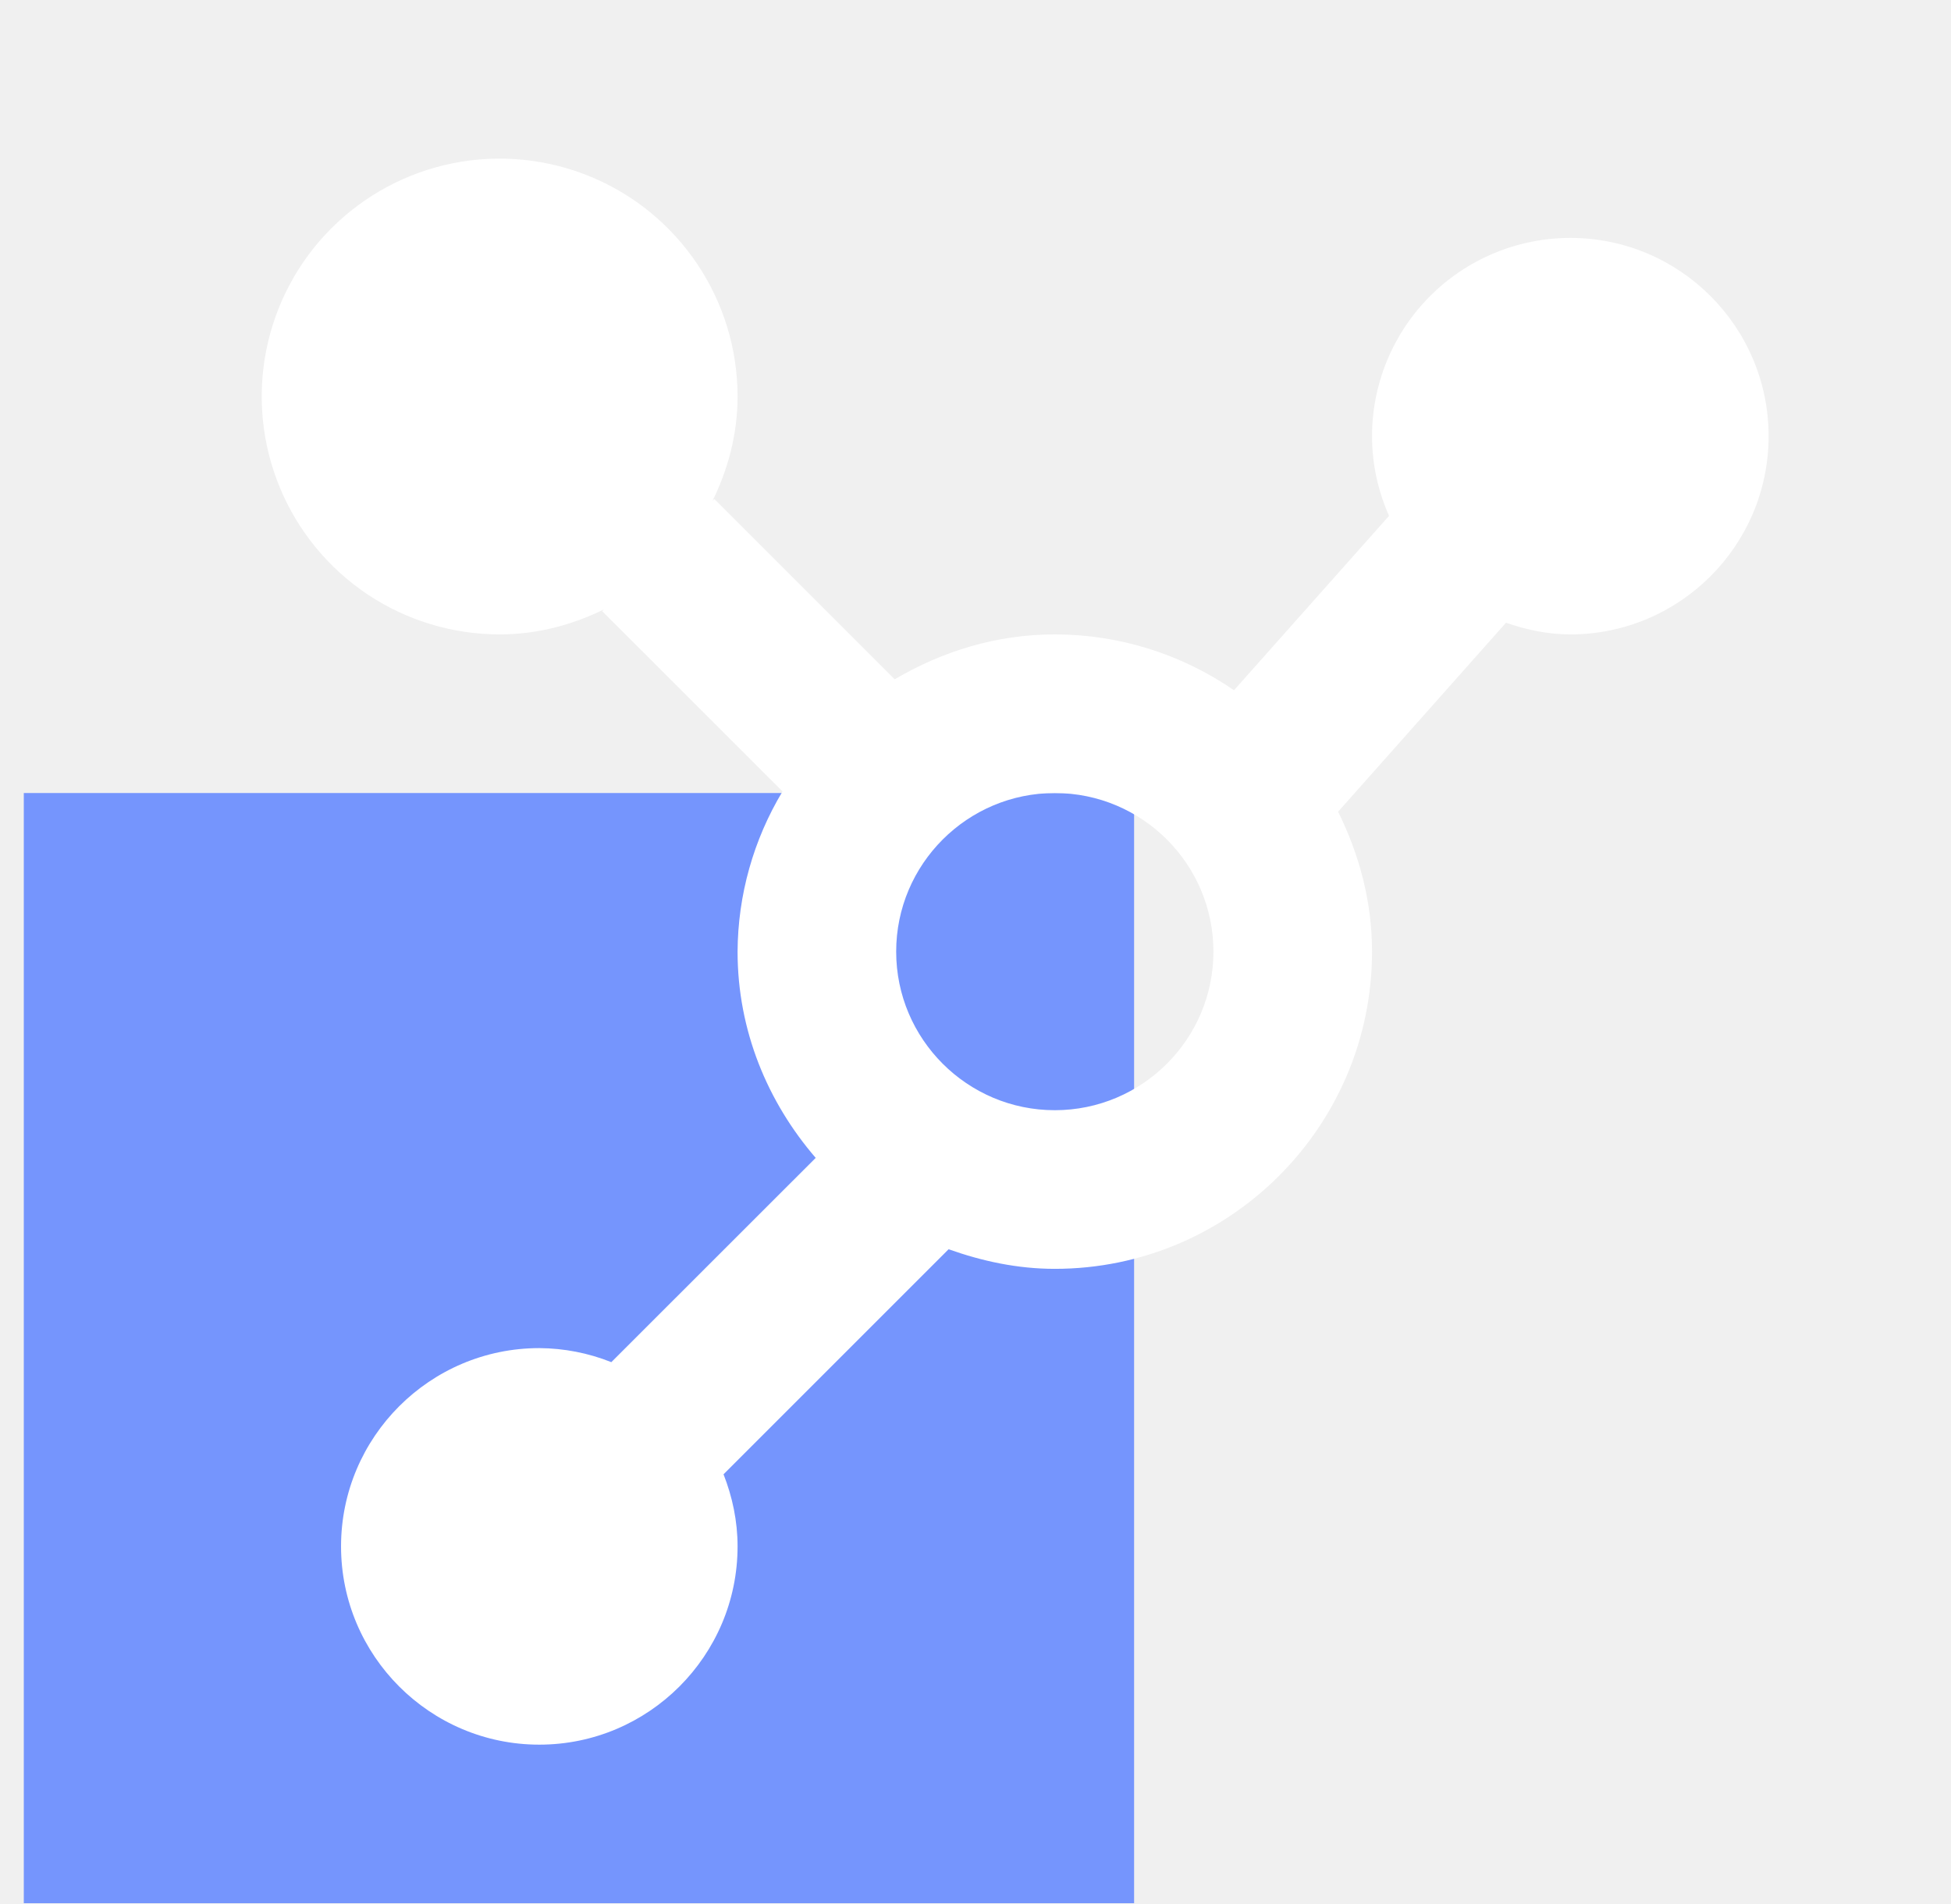
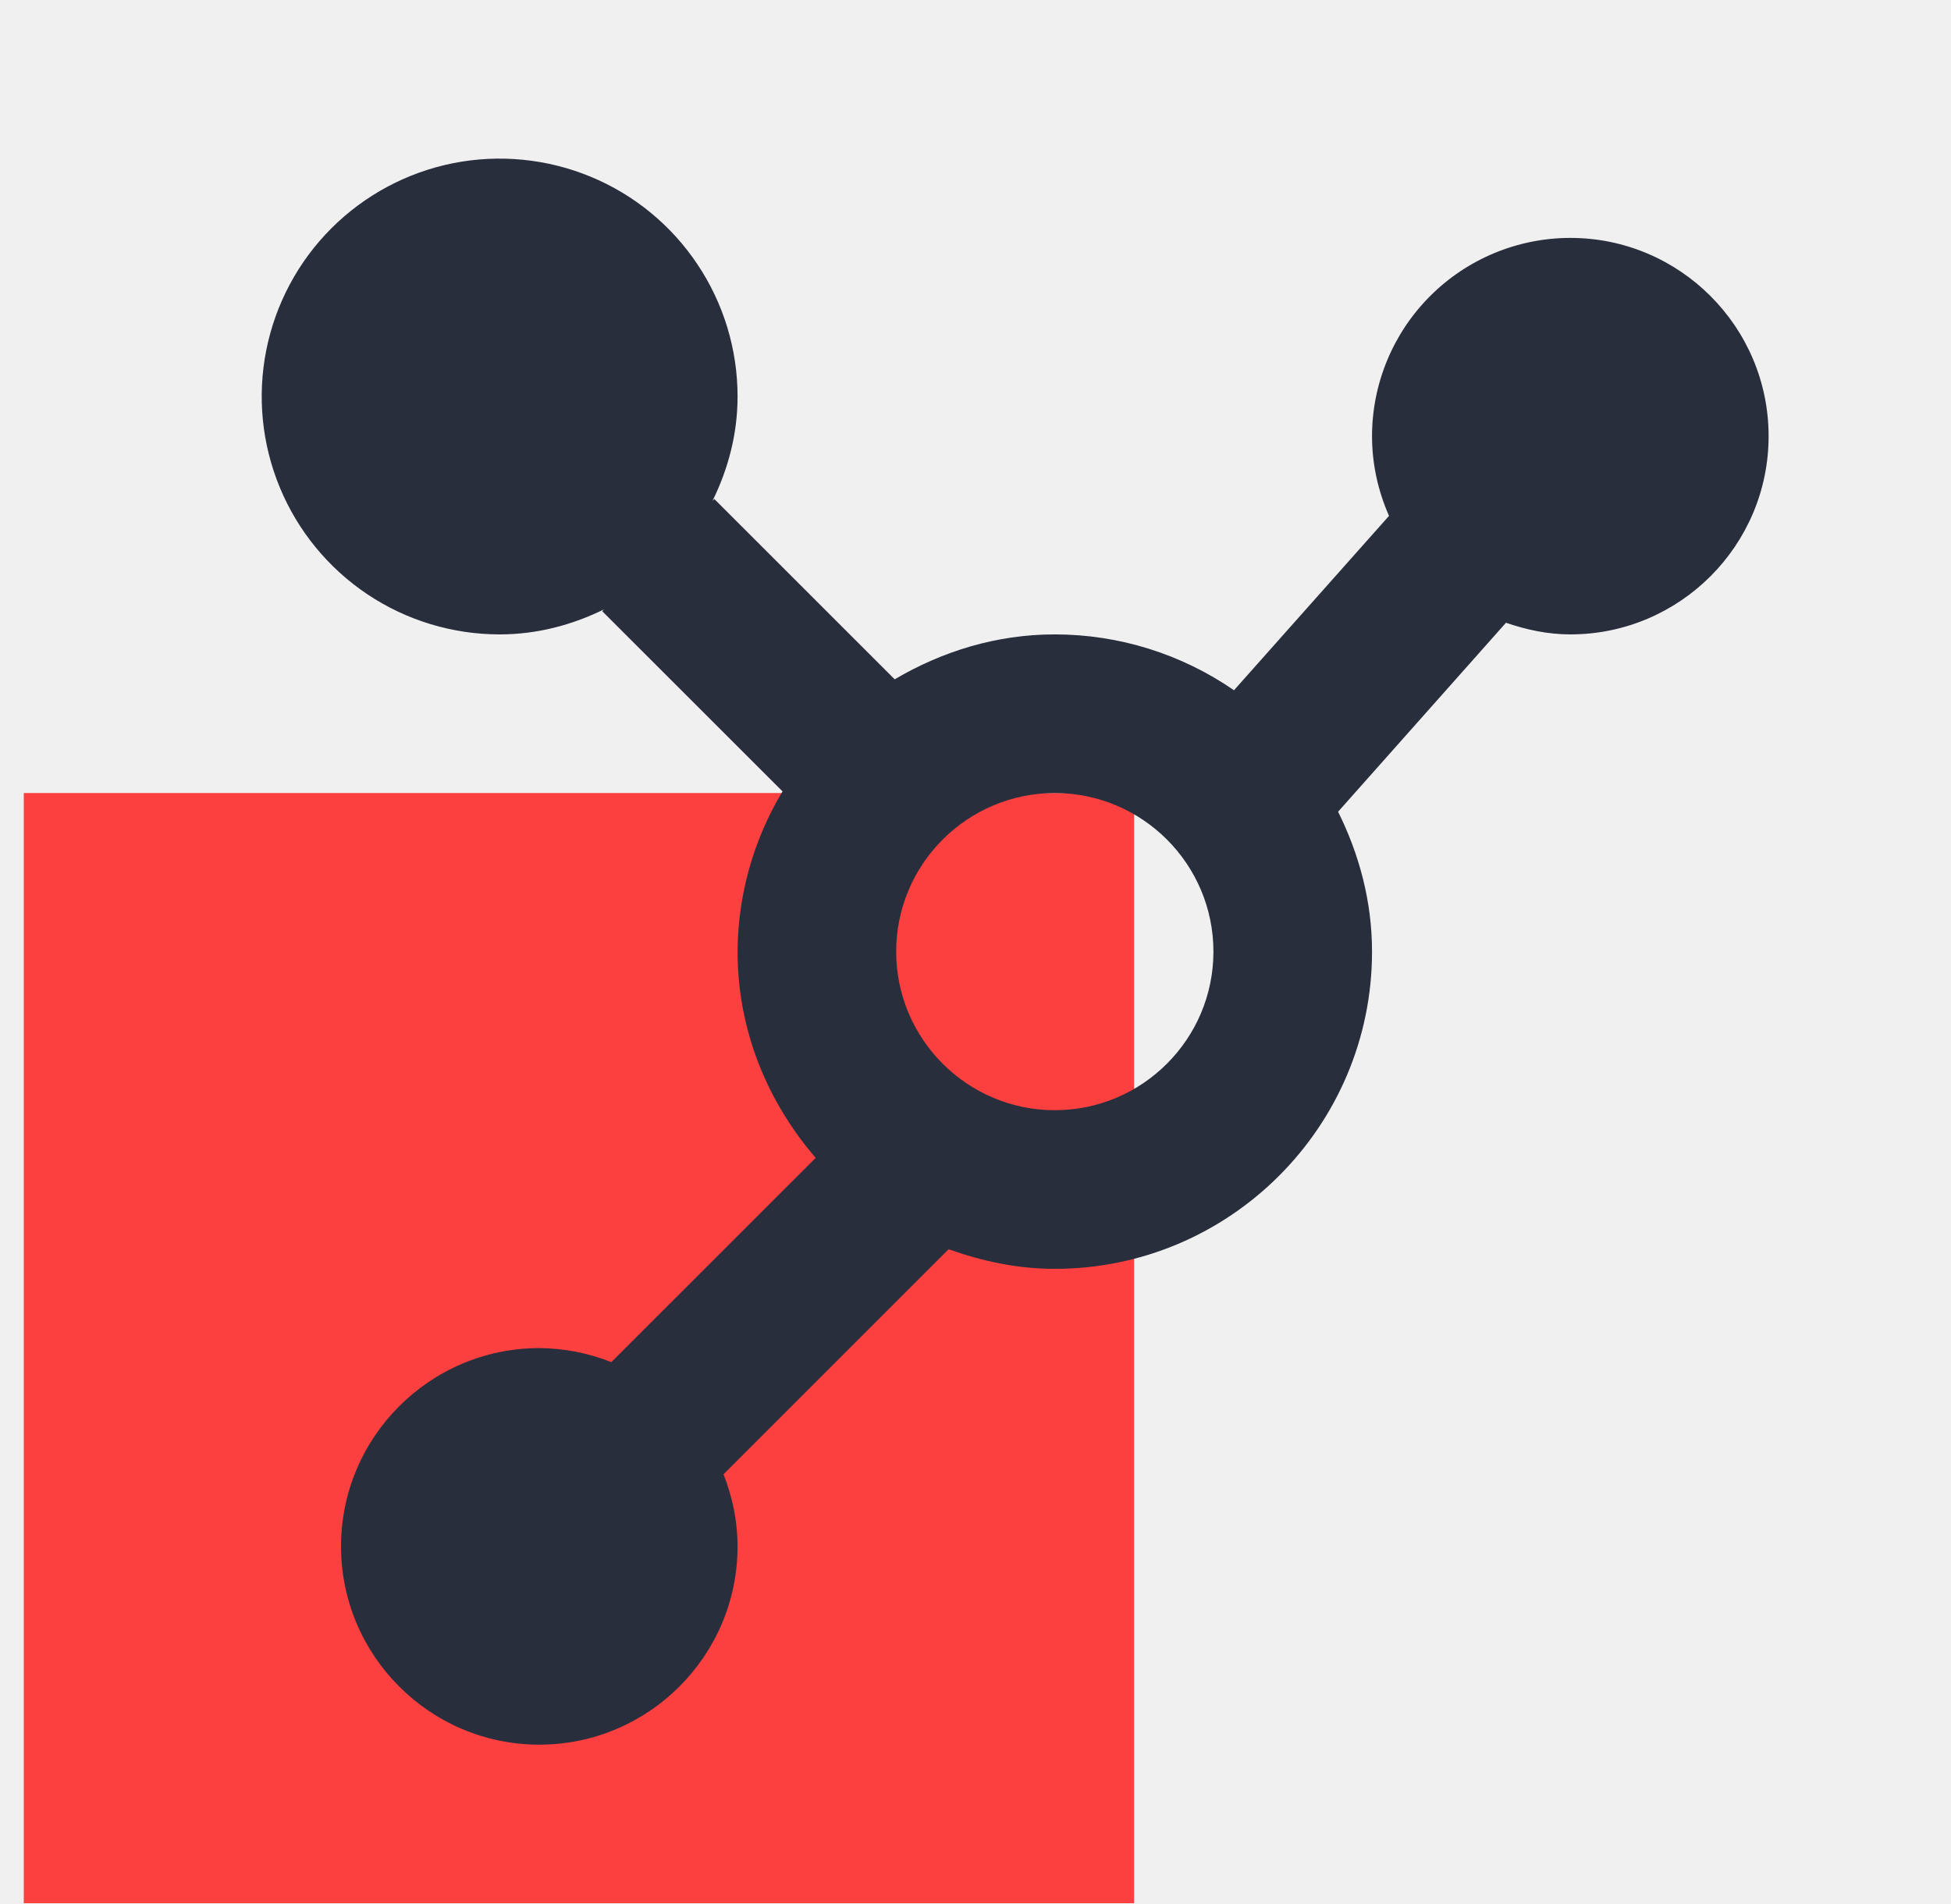
<svg xmlns="http://www.w3.org/2000/svg" width="41" height="40" viewBox="0 0 41 40" fill="none">
  <g clip-path="url(#clip0_102_76)">
-     <rect x="0.5" y="16.667" width="23.333" height="23.333" fill="#7595FD" />
-     <path d="M33 5C31.895 5.001 30.836 5.44 30.055 6.221C29.273 7.003 28.834 8.062 28.833 9.167C28.833 9.762 28.963 10.327 29.19 10.842L25.932 14.507C24.825 13.743 23.512 13.333 22.167 13.333C20.933 13.333 19.793 13.693 18.802 14.277L15.012 10.488L14.973 10.527C15.3 9.863 15.5 9.125 15.5 8.333C15.5 7.344 15.207 6.378 14.657 5.556C14.108 4.733 13.327 4.092 12.413 3.714C11.5 3.336 10.495 3.237 9.525 3.429C8.555 3.622 7.664 4.099 6.964 4.798C6.265 5.497 5.789 6.388 5.596 7.358C5.403 8.328 5.502 9.333 5.881 10.247C6.259 11.16 6.9 11.941 7.722 12.491C8.544 13.04 9.511 13.333 10.5 13.333C11.292 13.333 12.028 13.133 12.693 12.807L12.655 12.845L16.445 16.633C15.833 17.65 15.506 18.813 15.5 20C15.5 21.662 16.133 23.165 17.142 24.335L12.847 28.628C12.365 28.436 11.852 28.336 11.333 28.333C9.037 28.333 7.167 30.202 7.167 32.5C7.167 34.798 9.037 36.667 11.333 36.667C13.63 36.667 15.5 34.798 15.5 32.5C15.5 31.965 15.39 31.457 15.205 30.985L19.935 26.255C20.637 26.505 21.38 26.667 22.167 26.667C25.843 26.667 28.833 23.677 28.833 20C28.833 18.94 28.562 17.952 28.12 17.06L31.648 13.088C32.075 13.235 32.525 13.333 33 13.333C35.298 13.333 37.167 11.465 37.167 9.167C37.167 6.868 35.298 5 33 5ZM22.167 23.333C20.328 23.333 18.833 21.838 18.833 20C18.833 18.162 20.328 16.667 22.167 16.667C24.005 16.667 25.5 18.162 25.5 20C25.5 21.838 24.005 23.333 22.167 23.333Z" fill="white" />
+     <rect x="0.5" y="16.667" width="23.333" height="23.333" fill="#fc3f3f" />
+     <path d="M33 5C31.895 5.001 30.836 5.44 30.055 6.221C29.273 7.003 28.834 8.062 28.833 9.167C28.833 9.762 28.963 10.327 29.19 10.842L25.932 14.507C24.825 13.743 23.512 13.333 22.167 13.333C20.933 13.333 19.793 13.693 18.802 14.277L15.012 10.488L14.973 10.527C15.3 9.863 15.5 9.125 15.5 8.333C15.5 7.344 15.207 6.378 14.657 5.556C14.108 4.733 13.327 4.092 12.413 3.714C11.5 3.336 10.495 3.237 9.525 3.429C8.555 3.622 7.664 4.099 6.964 4.798C6.265 5.497 5.789 6.388 5.596 7.358C5.403 8.328 5.502 9.333 5.881 10.247C6.259 11.16 6.9 11.941 7.722 12.491C8.544 13.04 9.511 13.333 10.5 13.333C11.292 13.333 12.028 13.133 12.693 12.807L12.655 12.845L16.445 16.633C15.833 17.65 15.506 18.813 15.5 20C15.5 21.662 16.133 23.165 17.142 24.335L12.847 28.628C12.365 28.436 11.852 28.336 11.333 28.333C9.037 28.333 7.167 30.202 7.167 32.5C7.167 34.798 9.037 36.667 11.333 36.667C13.63 36.667 15.5 34.798 15.5 32.5C15.5 31.965 15.39 31.457 15.205 30.985L19.935 26.255C20.637 26.505 21.38 26.667 22.167 26.667C25.843 26.667 28.833 23.677 28.833 20C28.833 18.94 28.562 17.952 28.12 17.06L31.648 13.088C32.075 13.235 32.525 13.333 33 13.333C35.298 13.333 37.167 11.465 37.167 9.167C37.167 6.868 35.298 5 33 5ZM22.167 23.333C20.328 23.333 18.833 21.838 18.833 20C18.833 18.162 20.328 16.667 22.167 16.667C24.005 16.667 25.5 18.162 25.5 20C25.5 21.838 24.005 23.333 22.167 23.333Z" fill="#292E3D" />
  </g>
  <defs>
    <clipPath id="clip0_102_76">
      <rect width="40" height="40" fill="white" transform="translate(0.5)" />
    </clipPath>
  </defs>
</svg>
